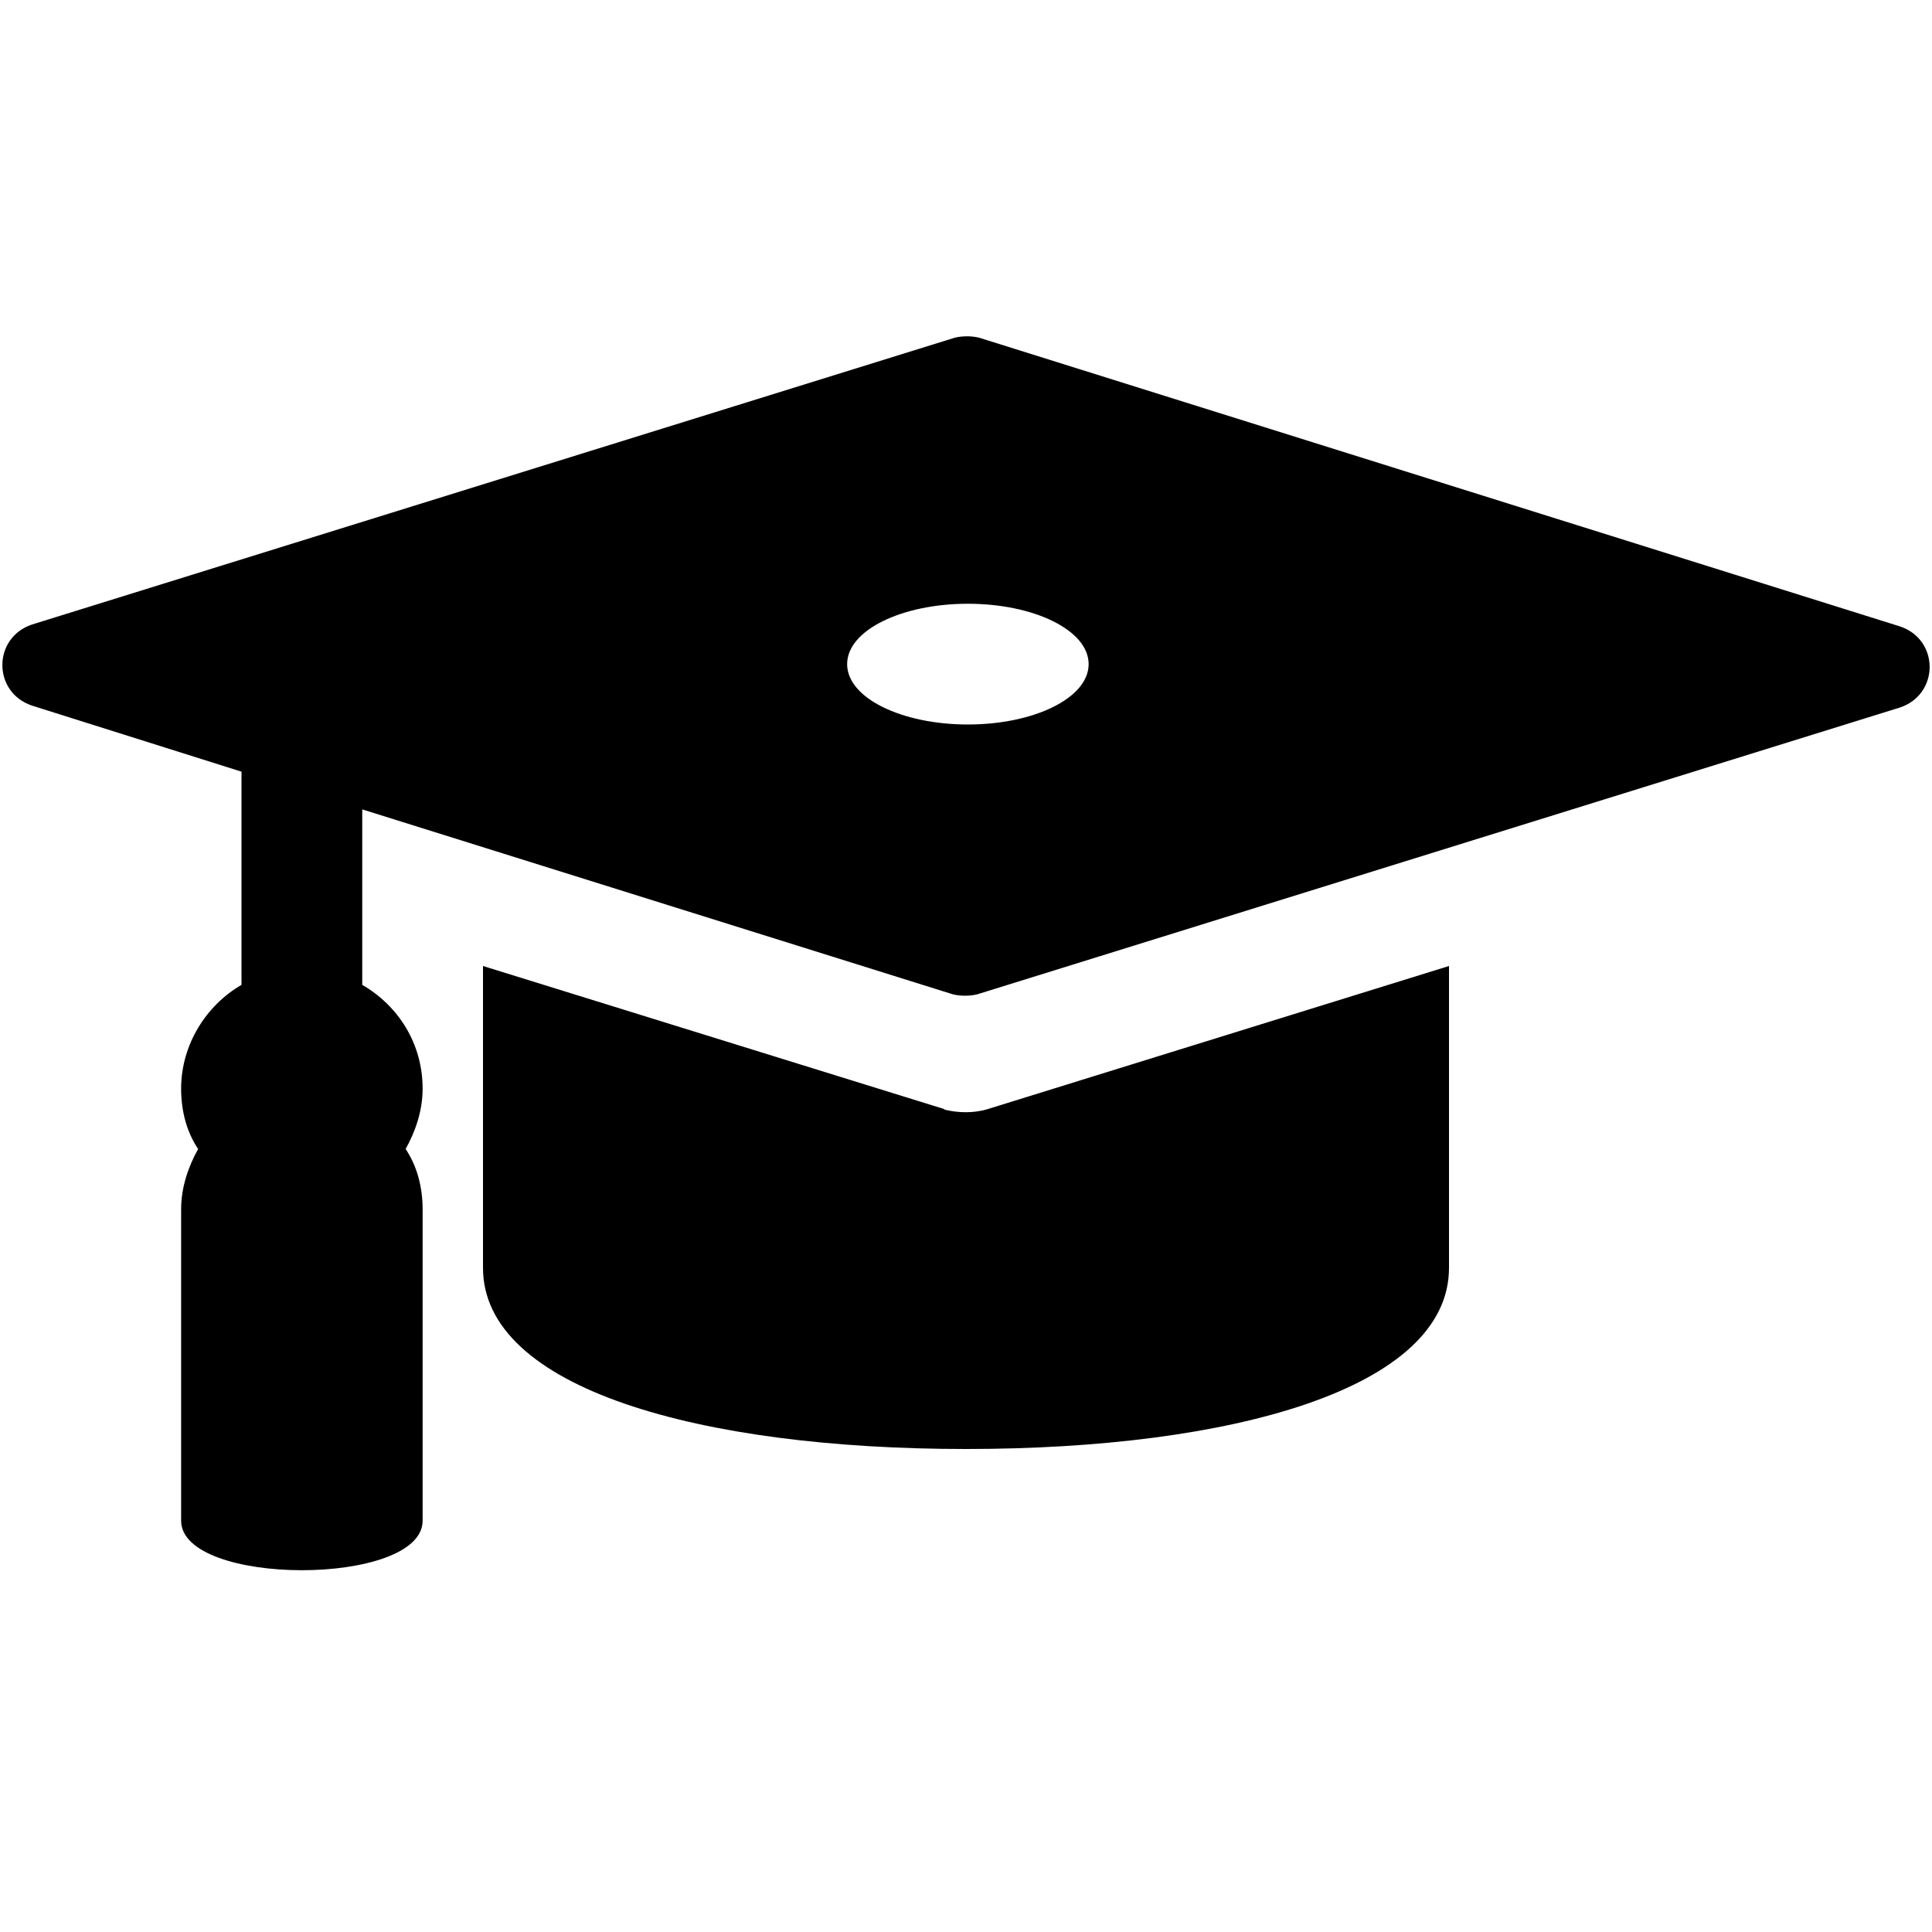
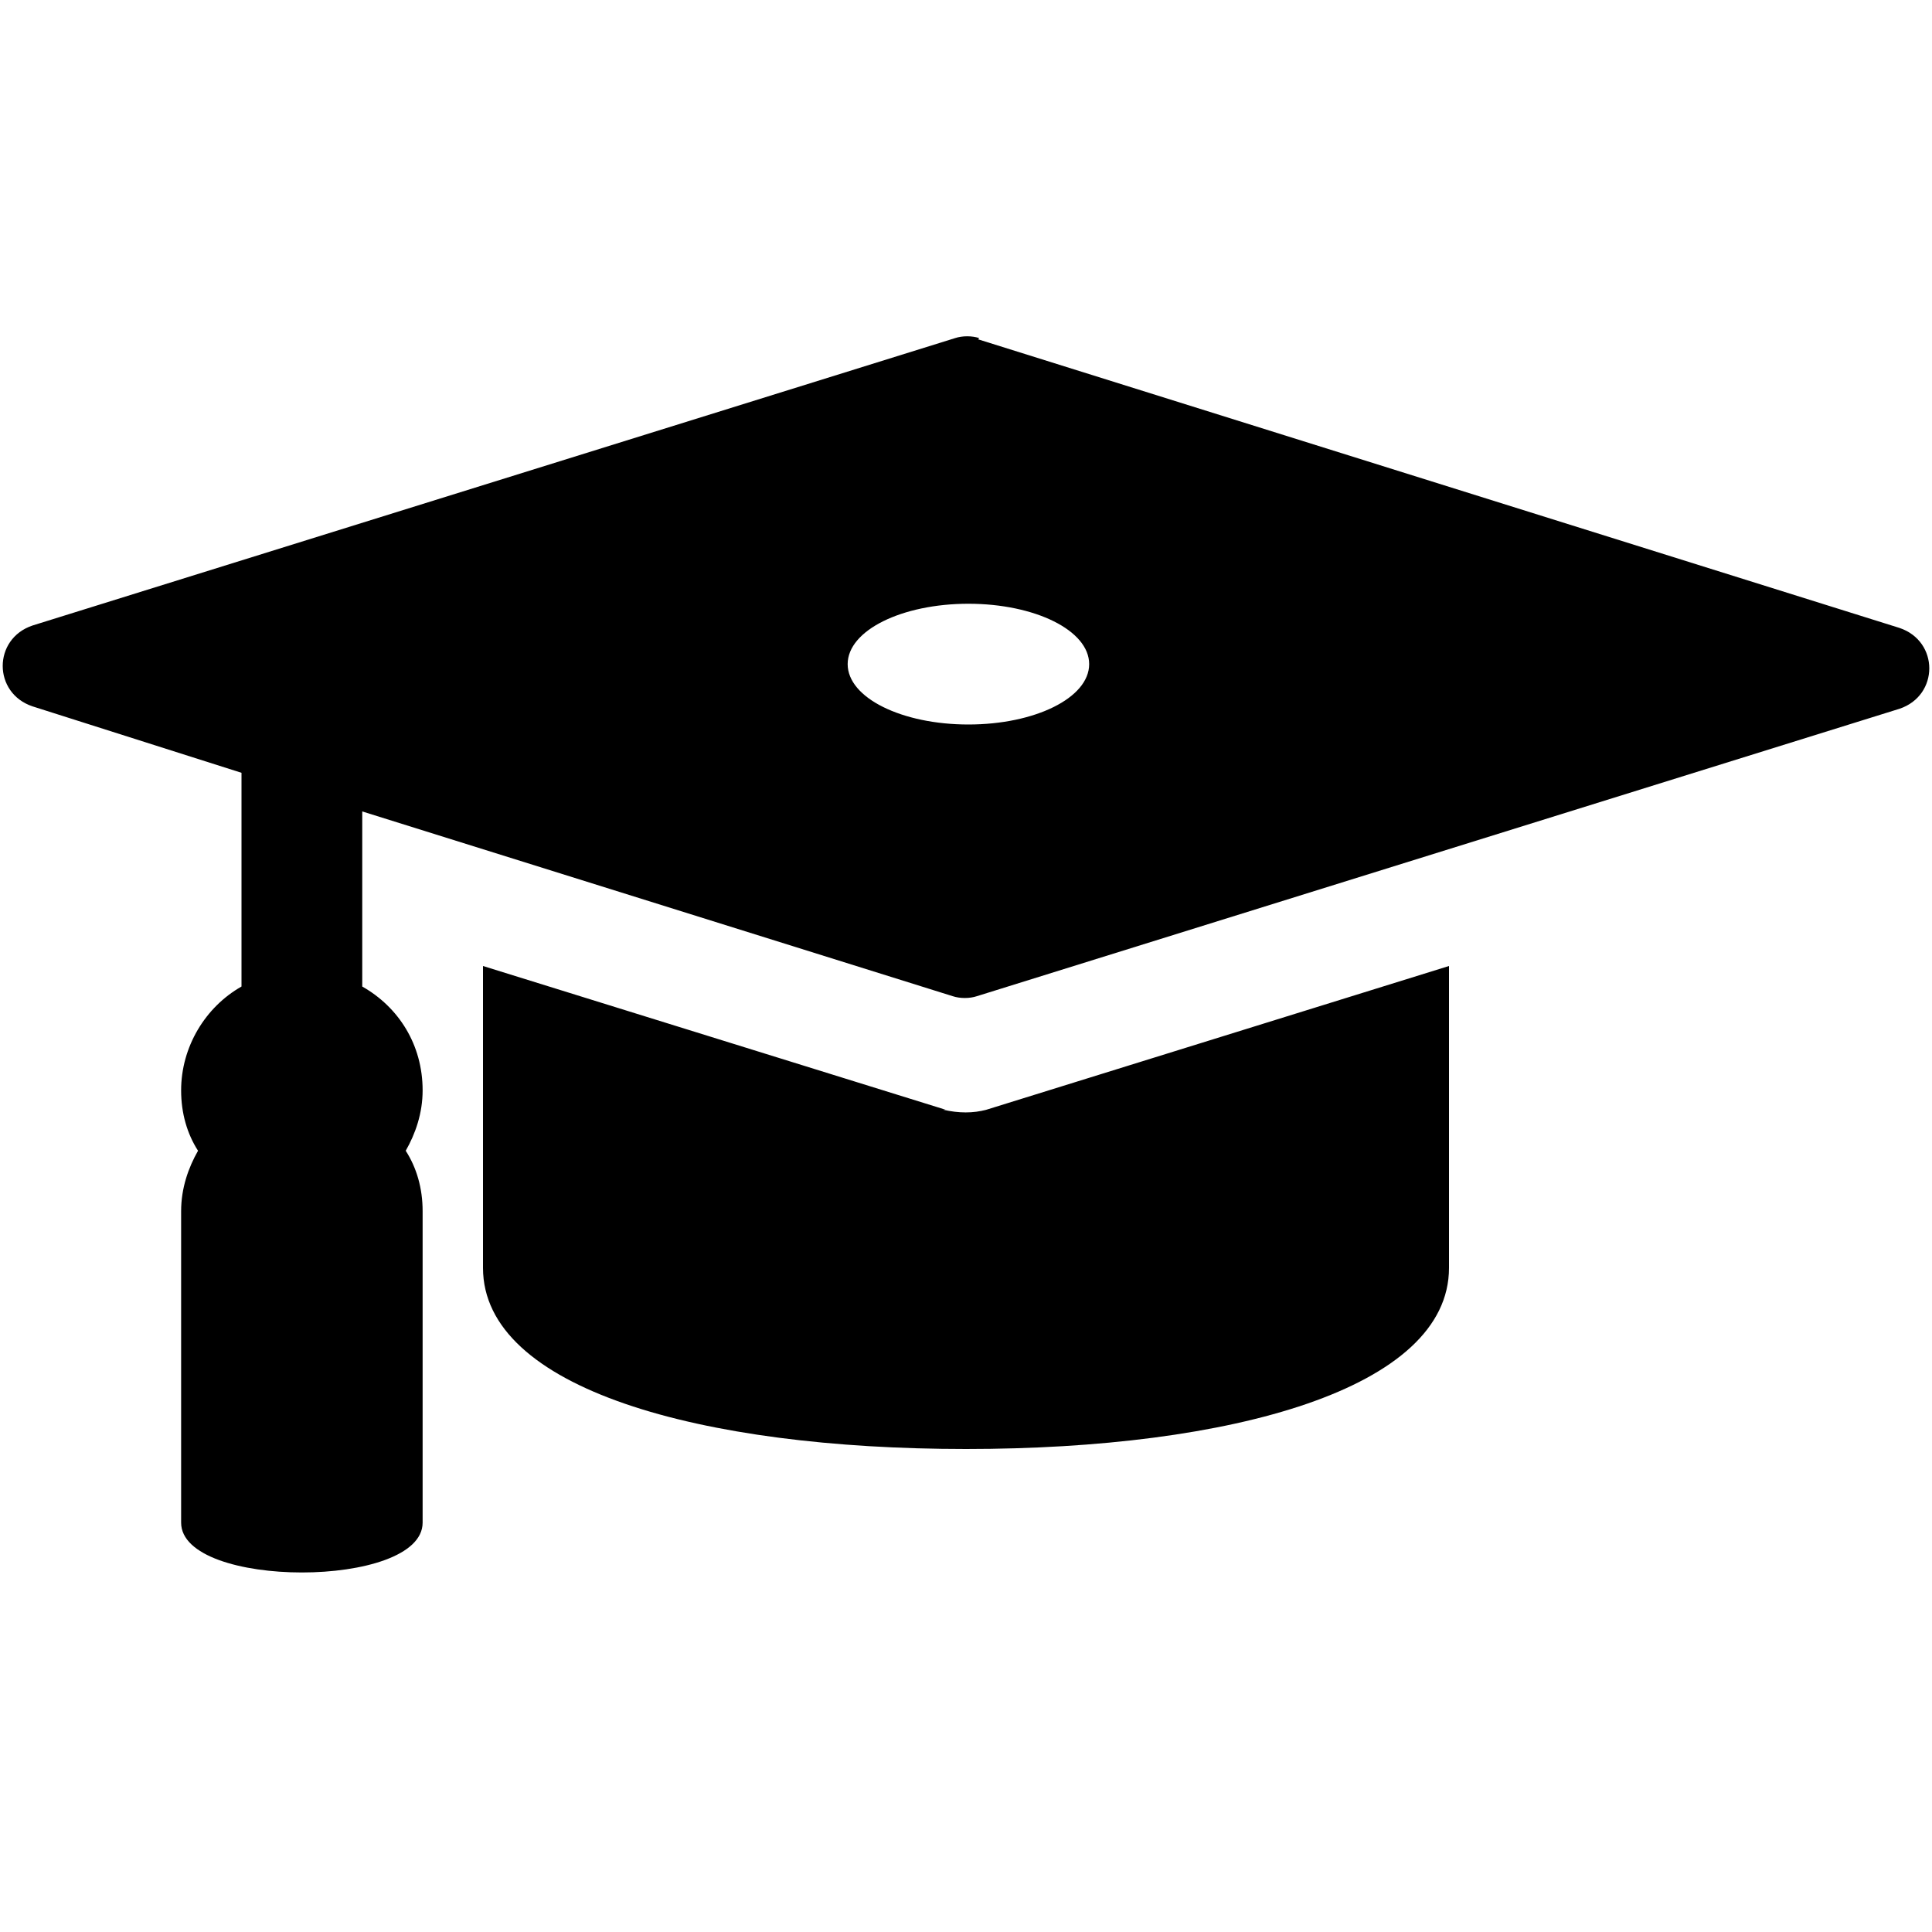
- <svg xmlns="http://www.w3.org/2000/svg" height="1024" width="1024">
-   <path d="M501 588l-245-76s0 96 0 160 115 96 256 96 256-32 256-96 0-160 0-160l-245 76c-7 2-15 2-23 0h1z m18-409c-4-1-9-1-13 0l-489 152c-21 7-21 36 0 43l111 35v113c-19 11-32 32-32 55 0 12 3 23 9 32-5 9-9 20-9 32v165c0 35 128 35 128 0v-165c0-12-3-23-9-32 5-9 9-20 9-32 0-24-13-44-32-55v-93l313 98c4 1 9 1 13 0l489-152c21-7 21-36 0-43l-488-153z m-6 205c-35 0-64-14-64-32s29-32 64-32 64 14 64 32-29 32-64 32z" />
+ <svg xmlns="http://www.w3.org/2000/svg" height="16" width="16">
+   <path d="M7.83 9.19l-3.83-1.19s0 1.5 0 2.5 1.8 1.5 4 1.5 4-0.5 4-1.5 0-2.5 0-2.5l-3.83 1.19c-0.11 0.03-0.23 0.03-0.36 0h0.02z m0.28-6.39c-0.06-0.02-0.14-0.02-0.2 0l-7.64 2.38c-0.33 0.11-0.33 0.56 0 0.67l1.73 0.55v1.77c-0.3 0.17-0.5 0.5-0.5 0.86 0 0.19 0.05 0.36 0.14 0.5-0.08 0.14-0.14 0.31-0.14 0.5v2.58c0 0.55 2 0.55 2 0v-2.58c0-0.19-0.05-0.36-0.14-0.5 0.08-0.14 0.14-0.31 0.14-0.5 0-0.38-0.2-0.69-0.5-0.86v-1.45l4.89 1.53c0.06 0.02 0.14 0.02 0.2 0l7.64-2.38c0.33-0.11 0.33-0.56 0-0.67l-7.63-2.39z m-0.09 3.2c-0.55 0-1-0.22-1-0.5s0.45-0.5 1-0.5 1 0.22 1 0.5-0.45 0.5-1 0.5z" />
</svg>
